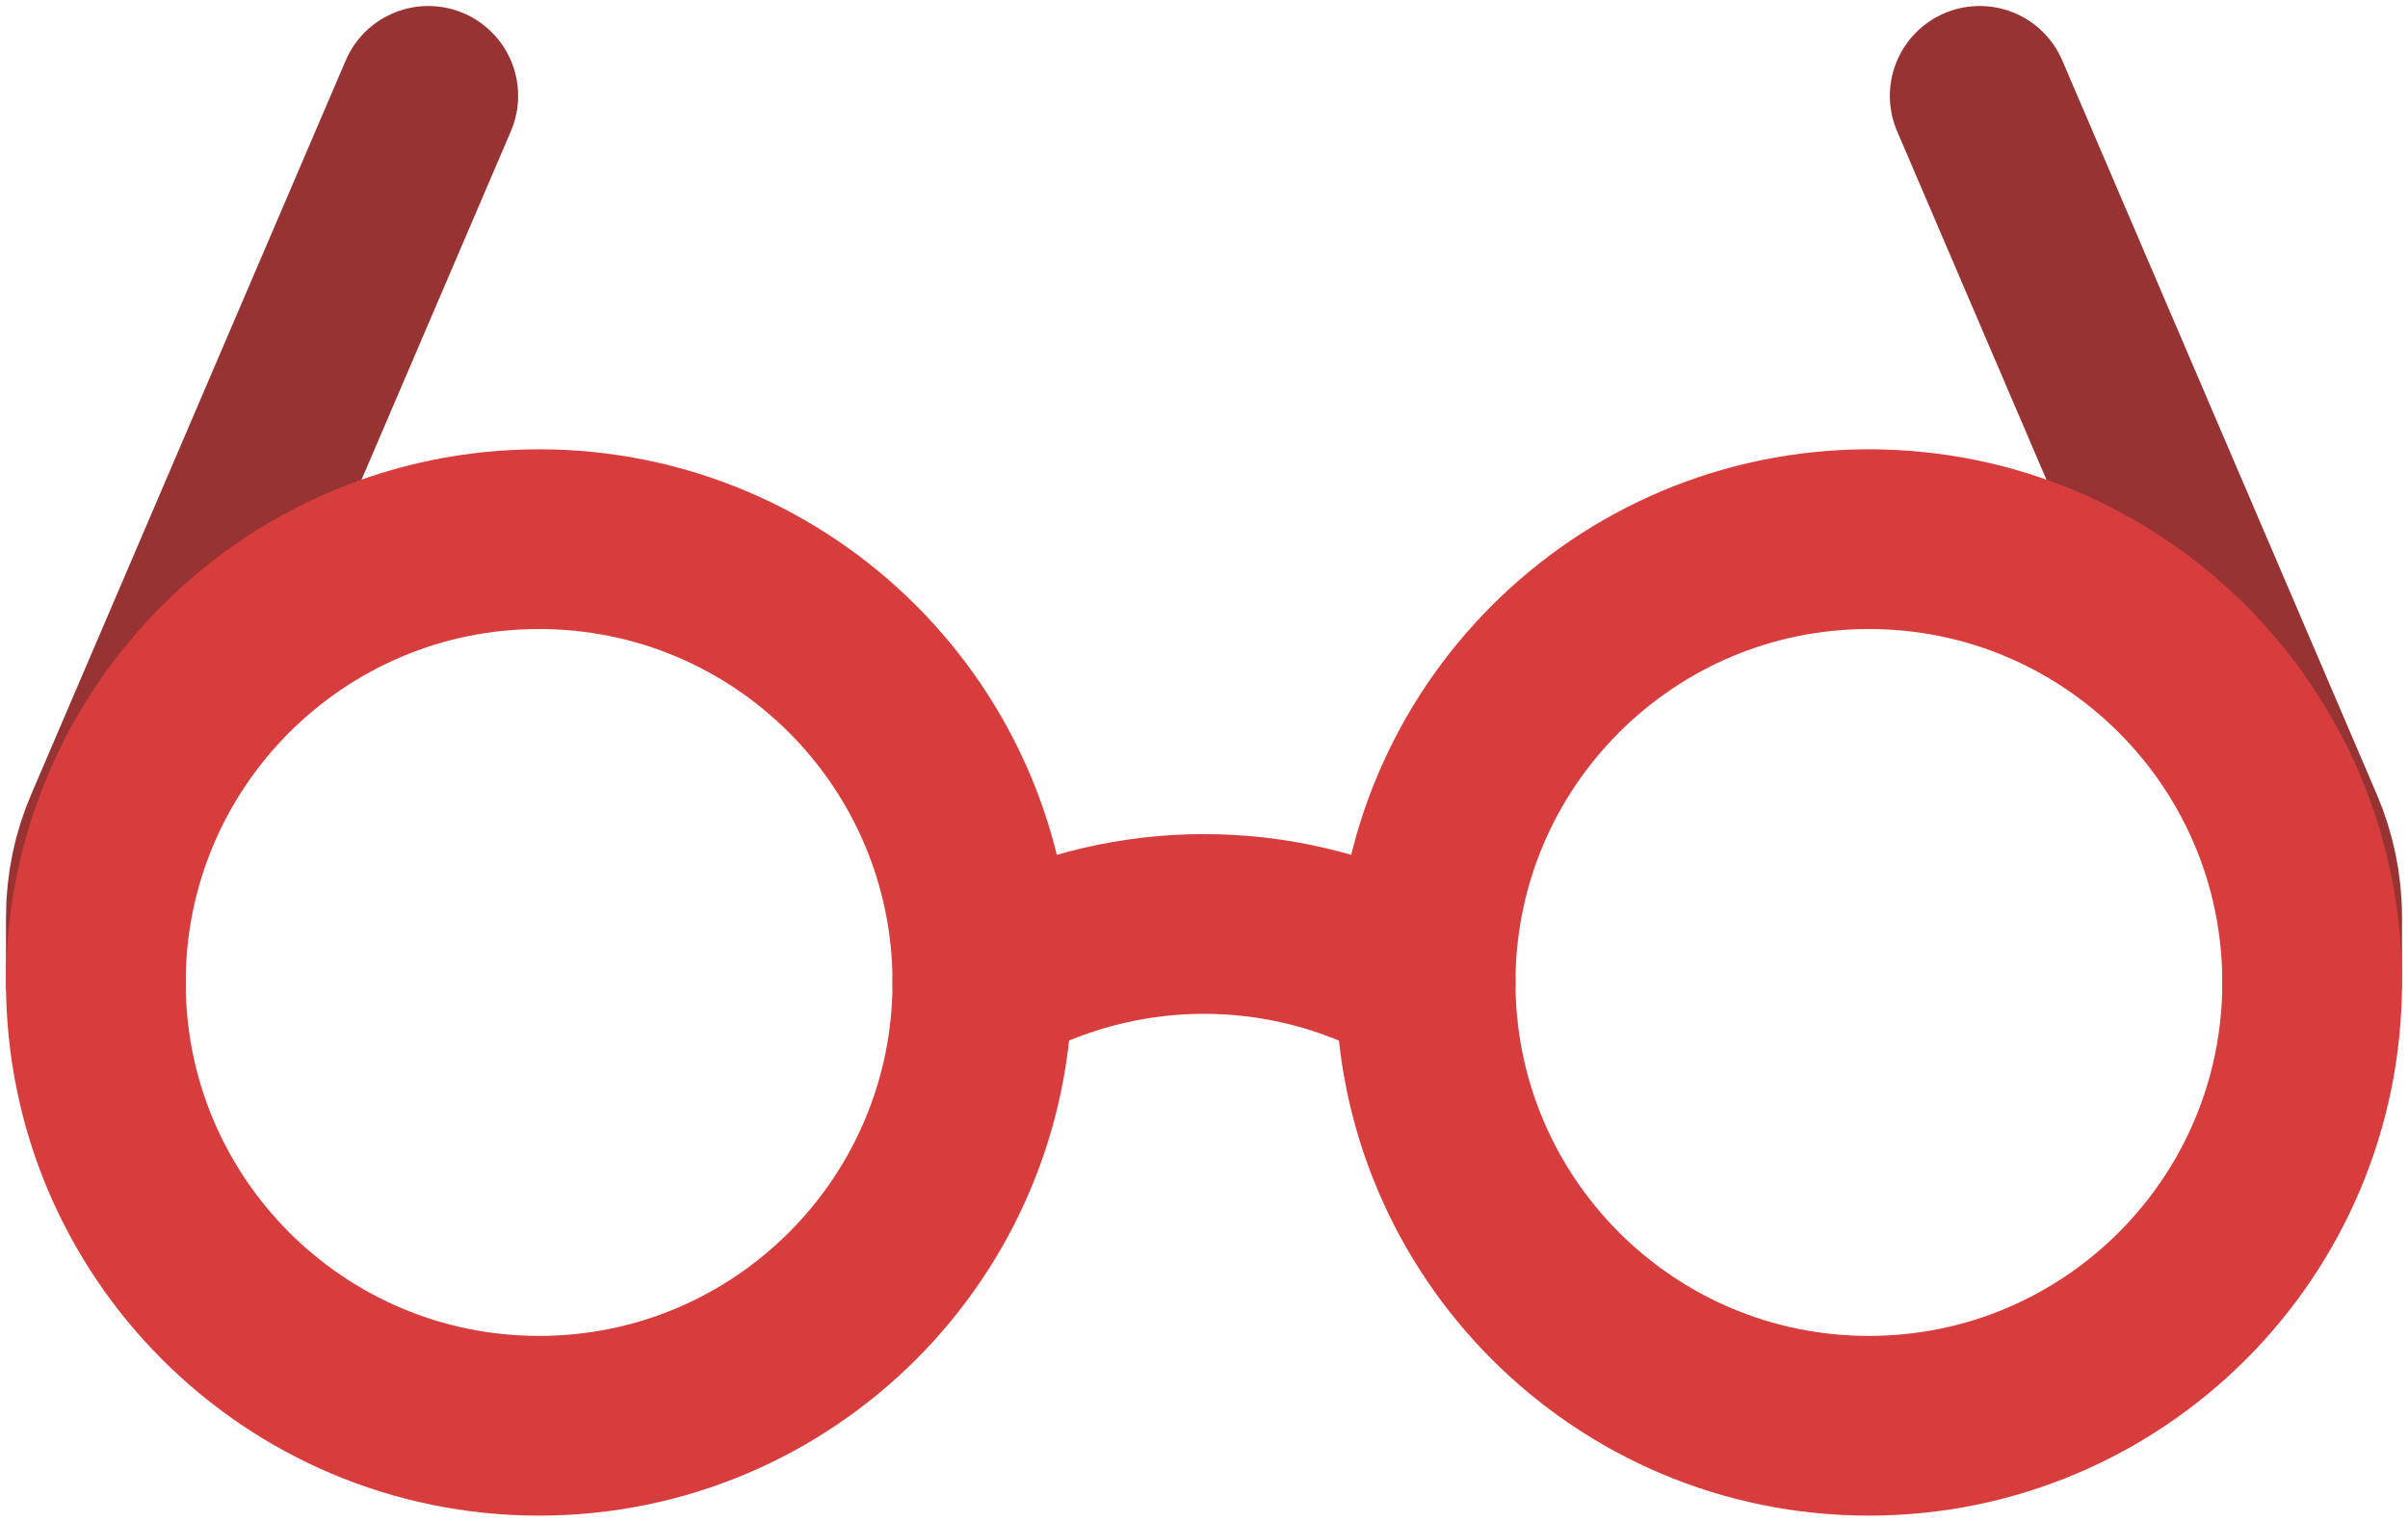
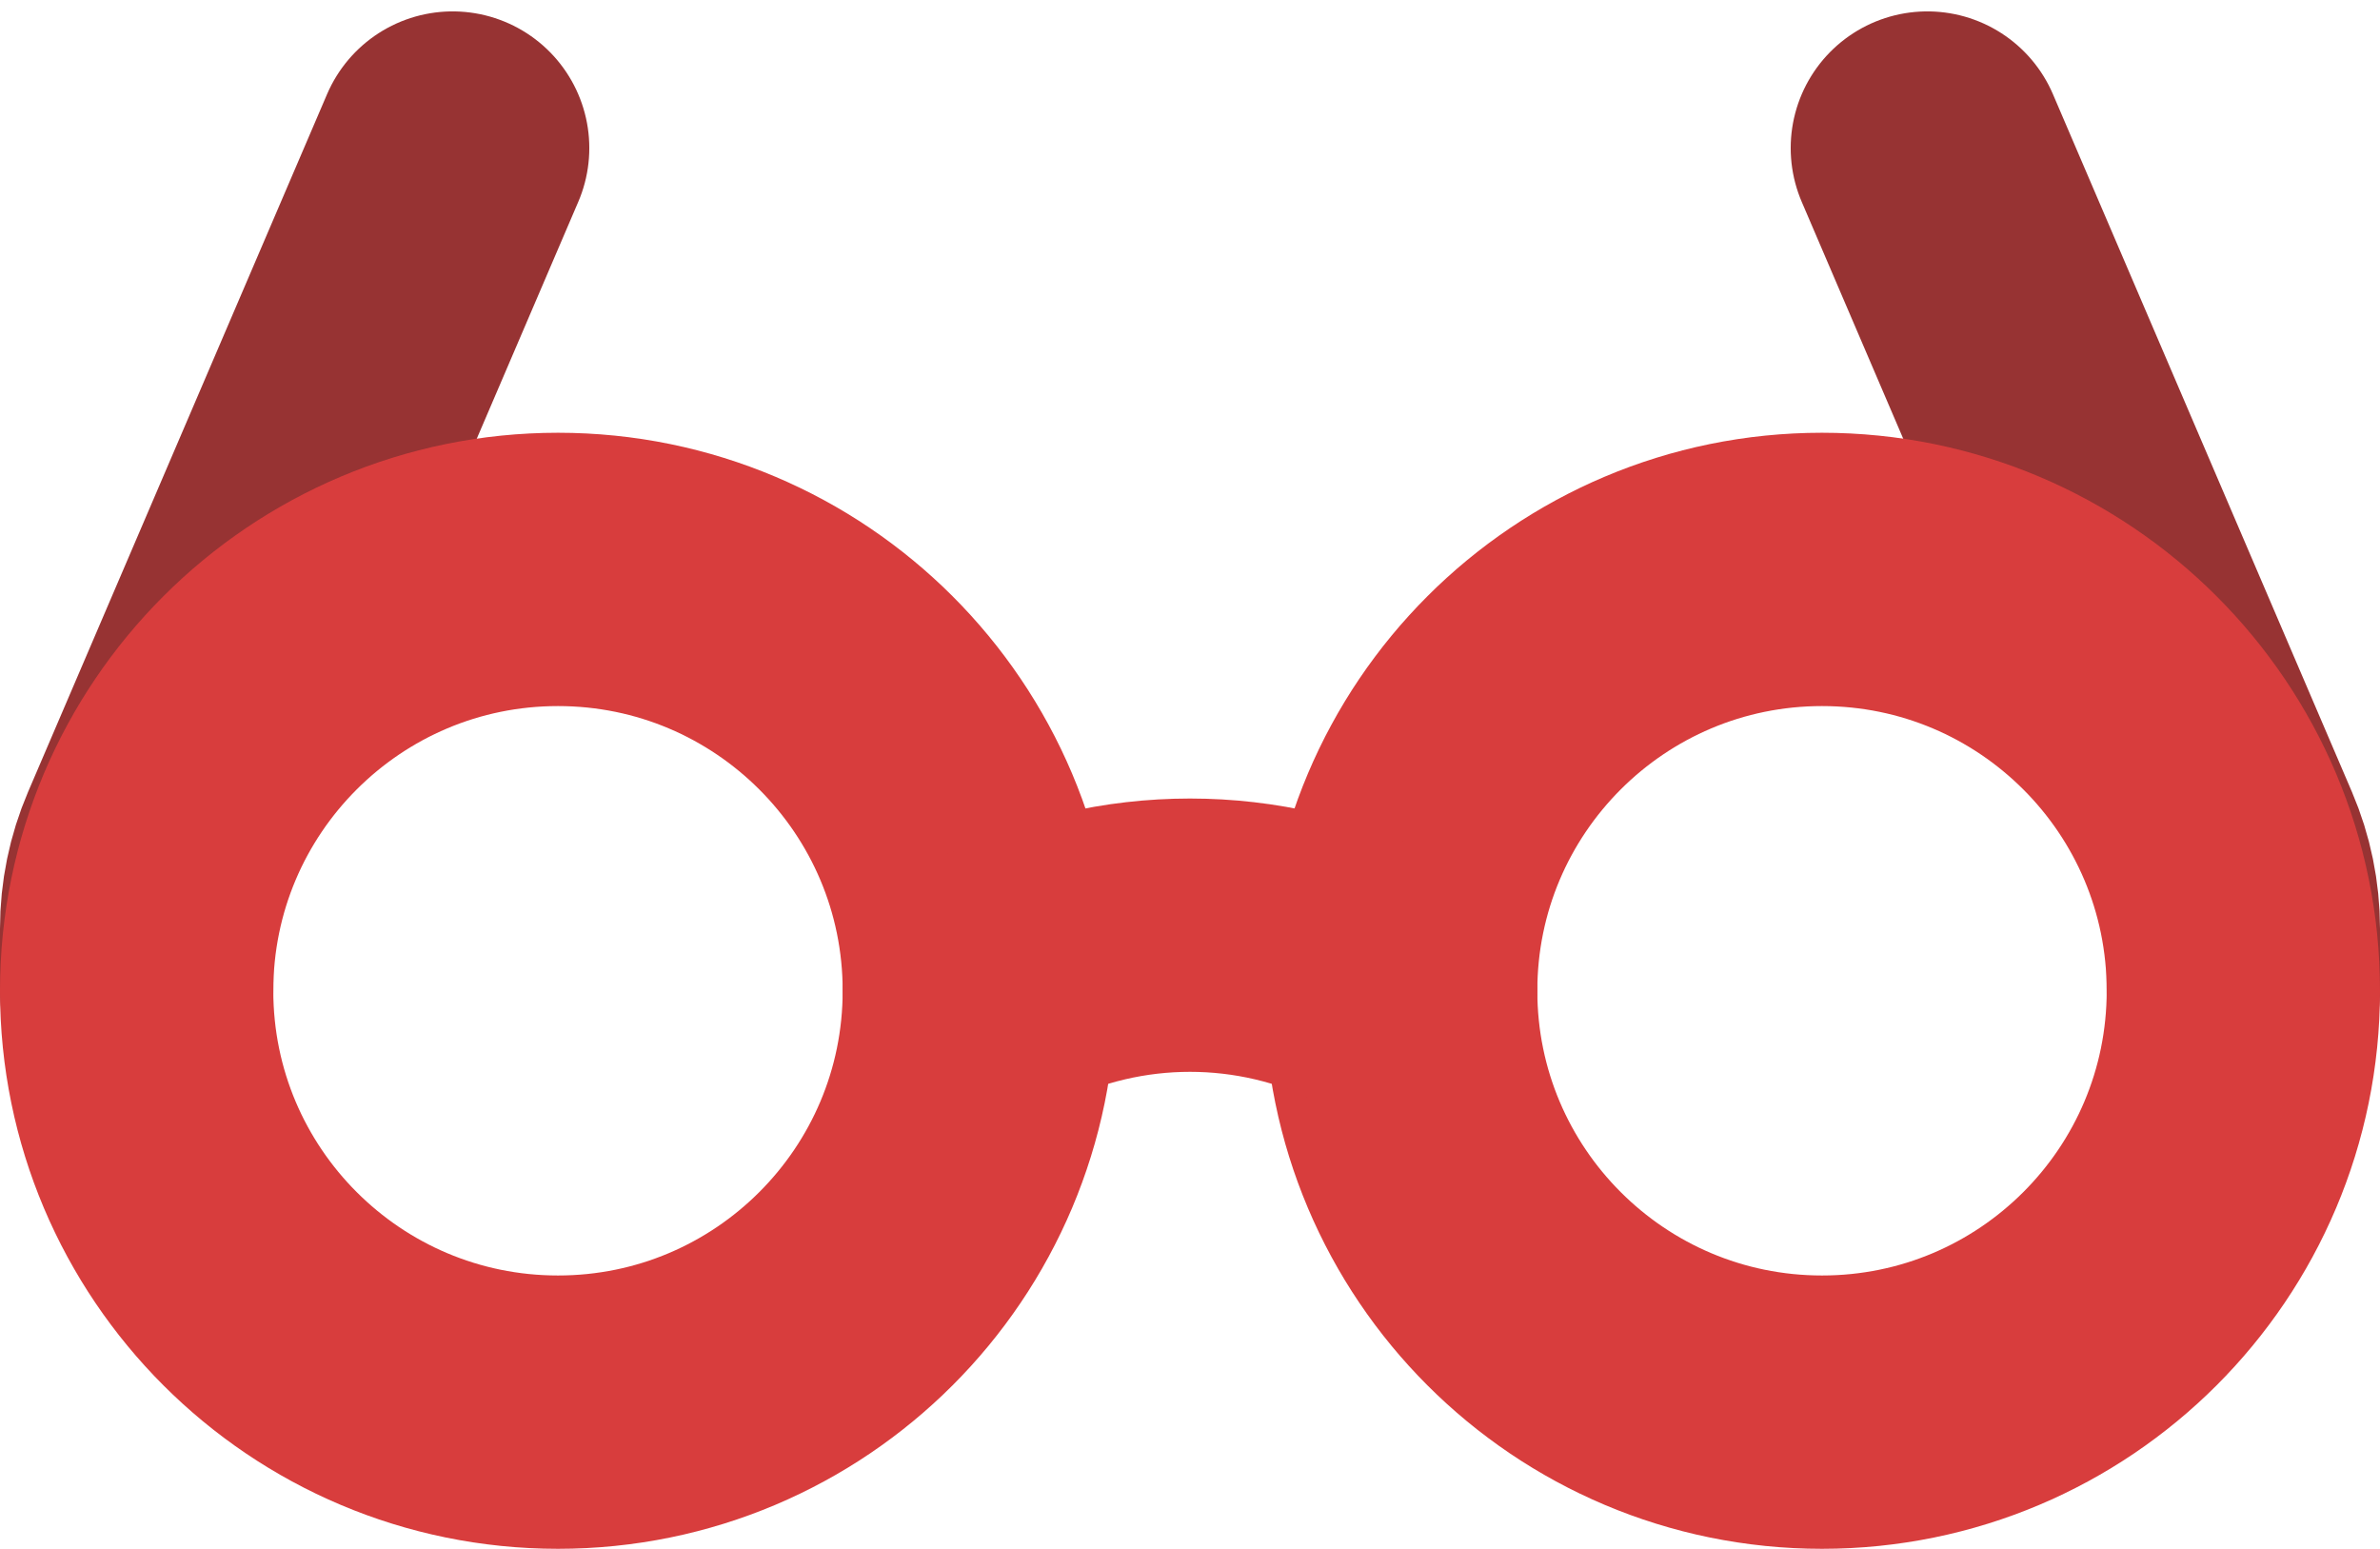
- <svg xmlns="http://www.w3.org/2000/svg" width="201" height="127" viewBox="0 0 201 127" fill="none">
-   <path d="M165.25 8L191.504 69.26C192.491 71.562 193 74.042 193 76.547V82" stroke="#973333" stroke-width="15" stroke-linecap="round" stroke-linejoin="round" />
-   <path d="M35.75 8L9.496 69.26C8.509 71.562 8 74.042 8 76.547V82" stroke="#973333" stroke-width="15" stroke-linecap="round" stroke-linejoin="round" />
-   <path d="M45 119C65.434 119 82 102.435 82 82C82 61.566 65.434 45 45 45C24.566 45 8 61.566 8 82C8 102.435 24.566 119 45 119Z" stroke="#D83D3D" stroke-width="15" stroke-linecap="round" stroke-linejoin="round" />
-   <path d="M156 119C176.435 119 193 102.435 193 82C193 61.566 176.435 45 156 45C135.565 45 119 61.566 119 82C119 102.435 135.565 119 156 119Z" stroke="#D83D3D" stroke-width="15" stroke-linecap="round" stroke-linejoin="round" />
-   <path d="M82 82L83.953 81.023C94.37 75.816 106.63 75.816 117.047 81.023L119 82" stroke="#D83D3D" stroke-width="15" stroke-linecap="round" stroke-linejoin="round" />
+ <svg xmlns="http://www.w3.org/2000/svg" width="209" height="136" viewBox="0 0 209 136" fill="none">
+   <path d="M169.25 13L195.504 74.26C196.491 76.562 197 79.042 197 81.547V87" stroke="#973333" stroke-width="24" stroke-linecap="round" stroke-linejoin="round" />
+   <path d="M39.75 13L13.496 74.26C12.509 76.562 12 79.042 12 81.547V87" stroke="#973333" stroke-width="24" stroke-linecap="round" stroke-linejoin="round" />
+   <path d="M49 124C69.434 124 86 107.435 86 87C86 66.566 69.434 50 49 50C28.566 50 12 66.566 12 87C12 107.435 28.566 124 49 124Z" stroke="#D83D3D" stroke-width="24" stroke-linecap="round" stroke-linejoin="round" />
+   <path d="M160 124C180.435 124 197 107.435 197 87C197 66.566 180.435 50 160 50C139.565 50 123 66.566 123 87C123 107.435 139.565 124 160 124Z" stroke="#D83D3D" stroke-width="24" stroke-linecap="round" stroke-linejoin="round" />
+   <path d="M86 87L87.953 86.023C98.37 80.816 110.63 80.816 121.047 86.023L123 87" stroke="#D83D3D" stroke-width="24" stroke-linecap="round" stroke-linejoin="round" />
</svg>
